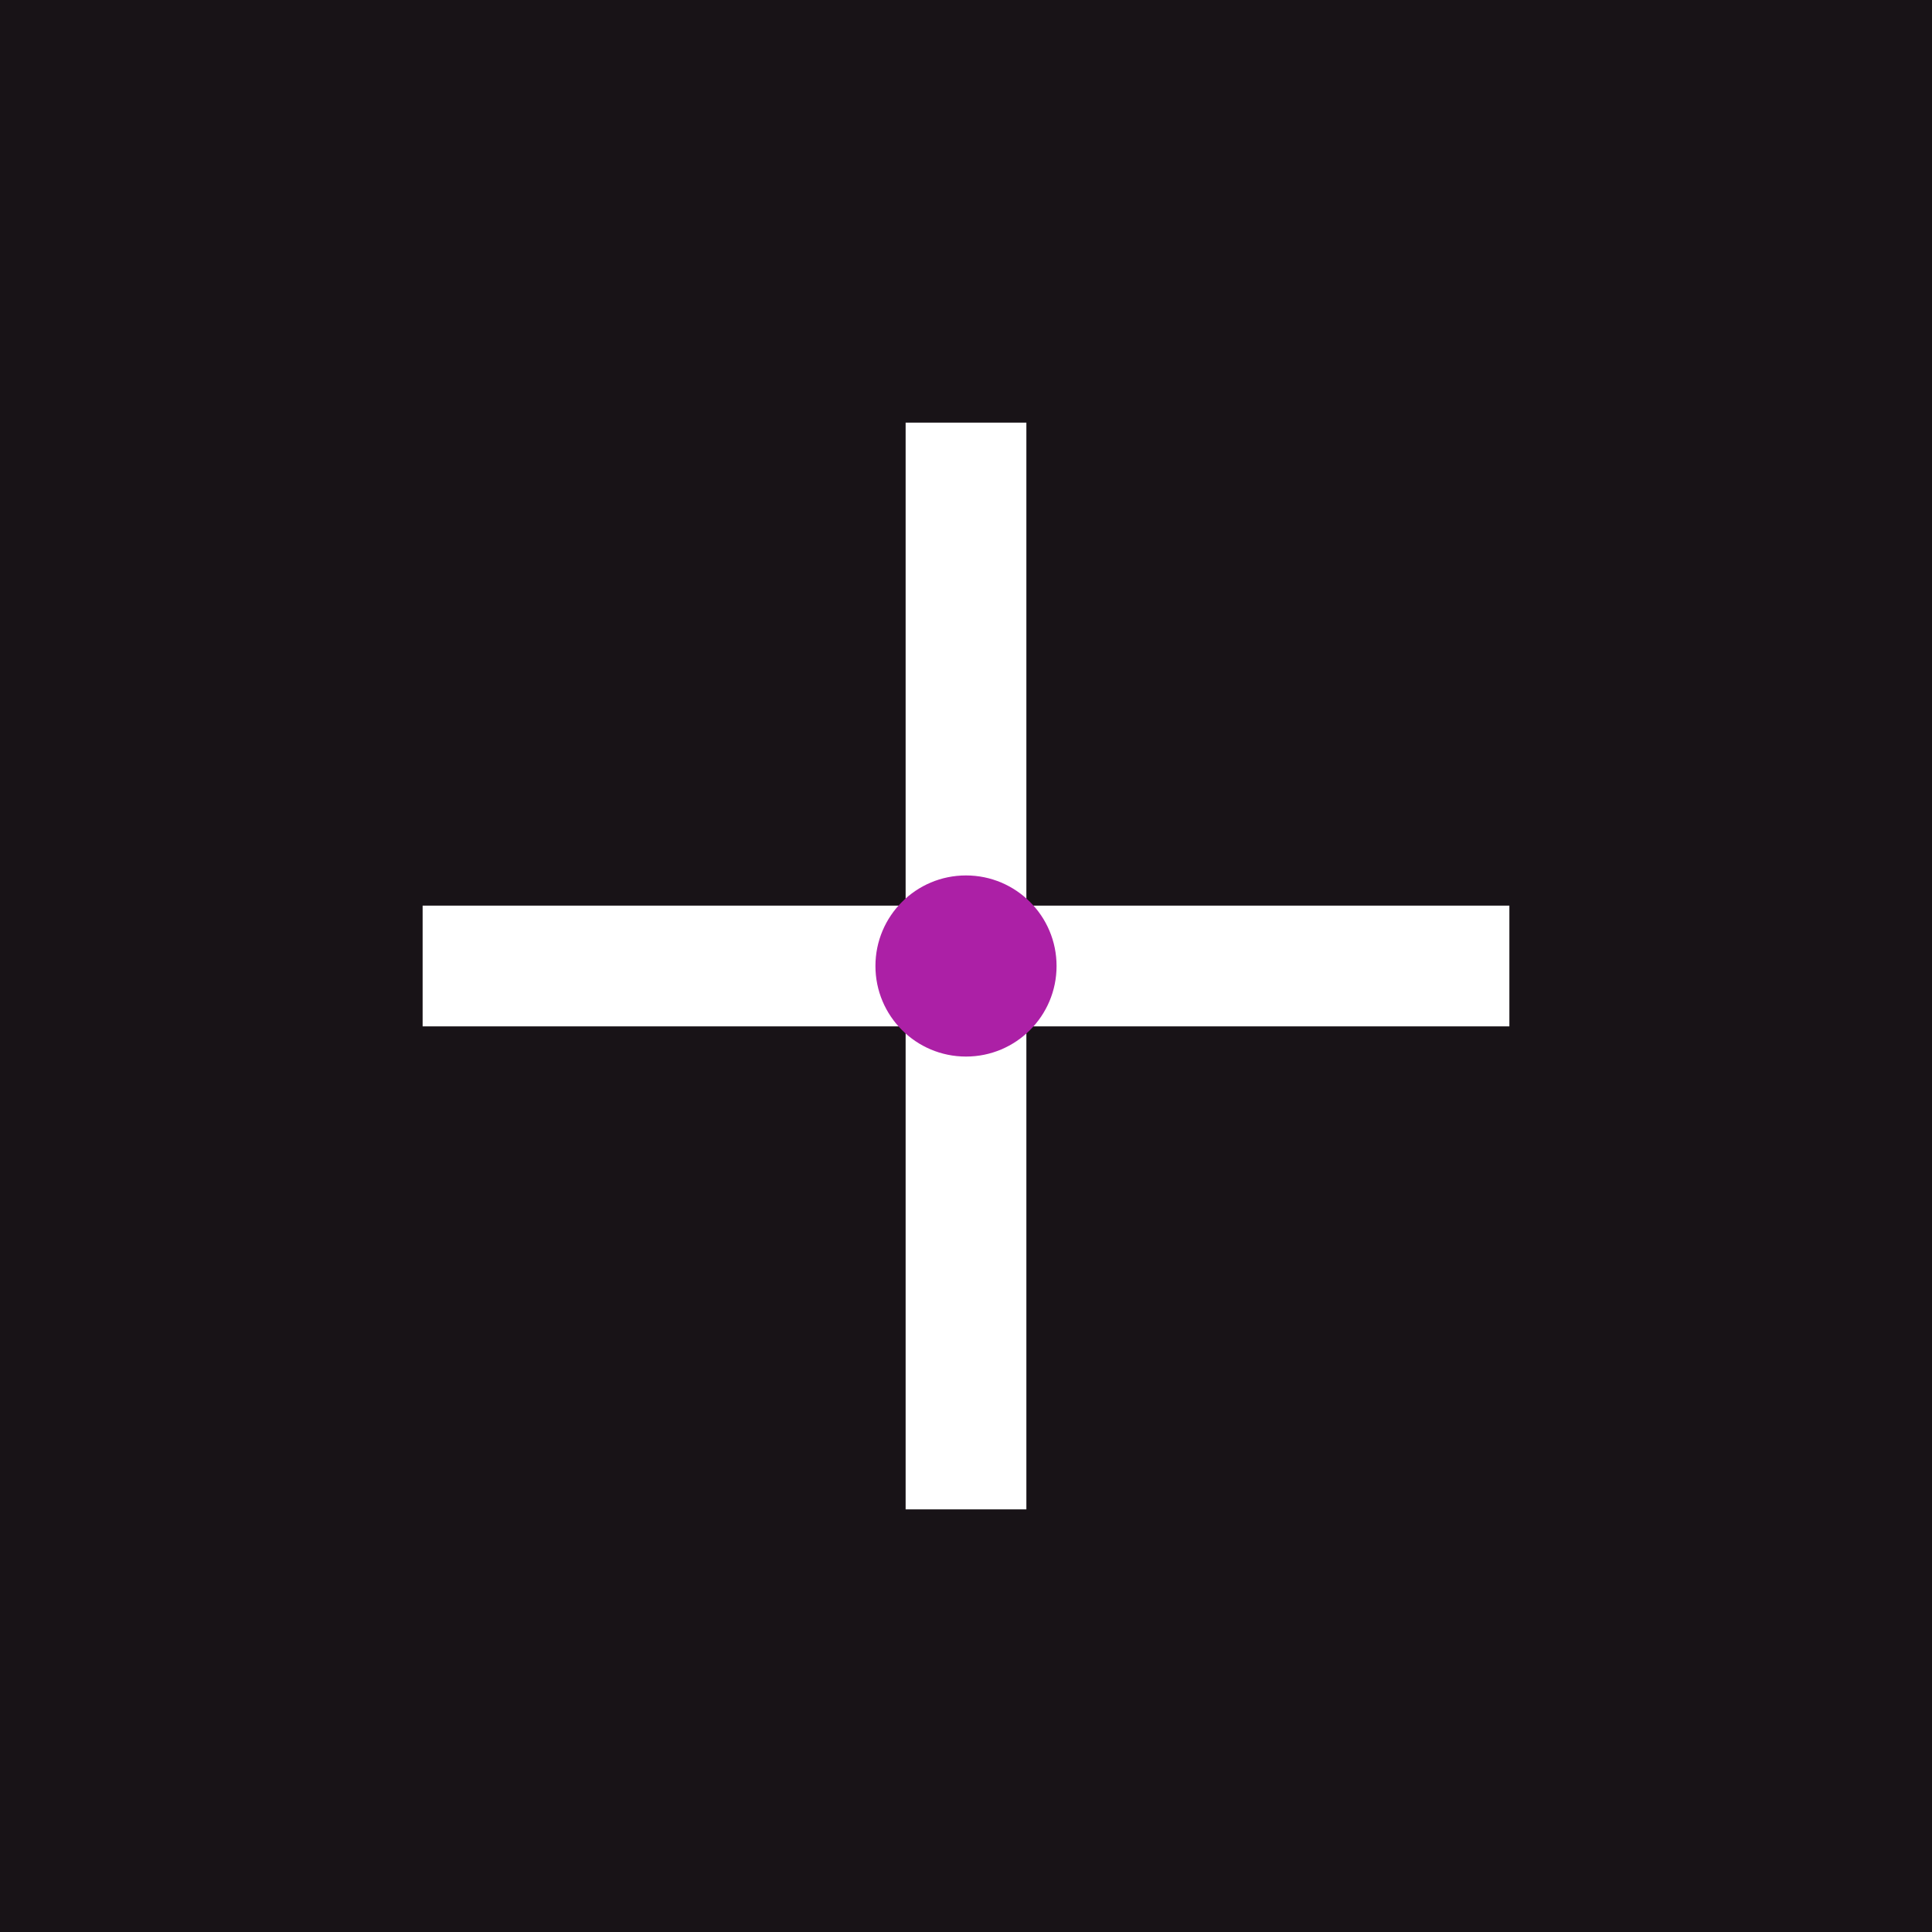
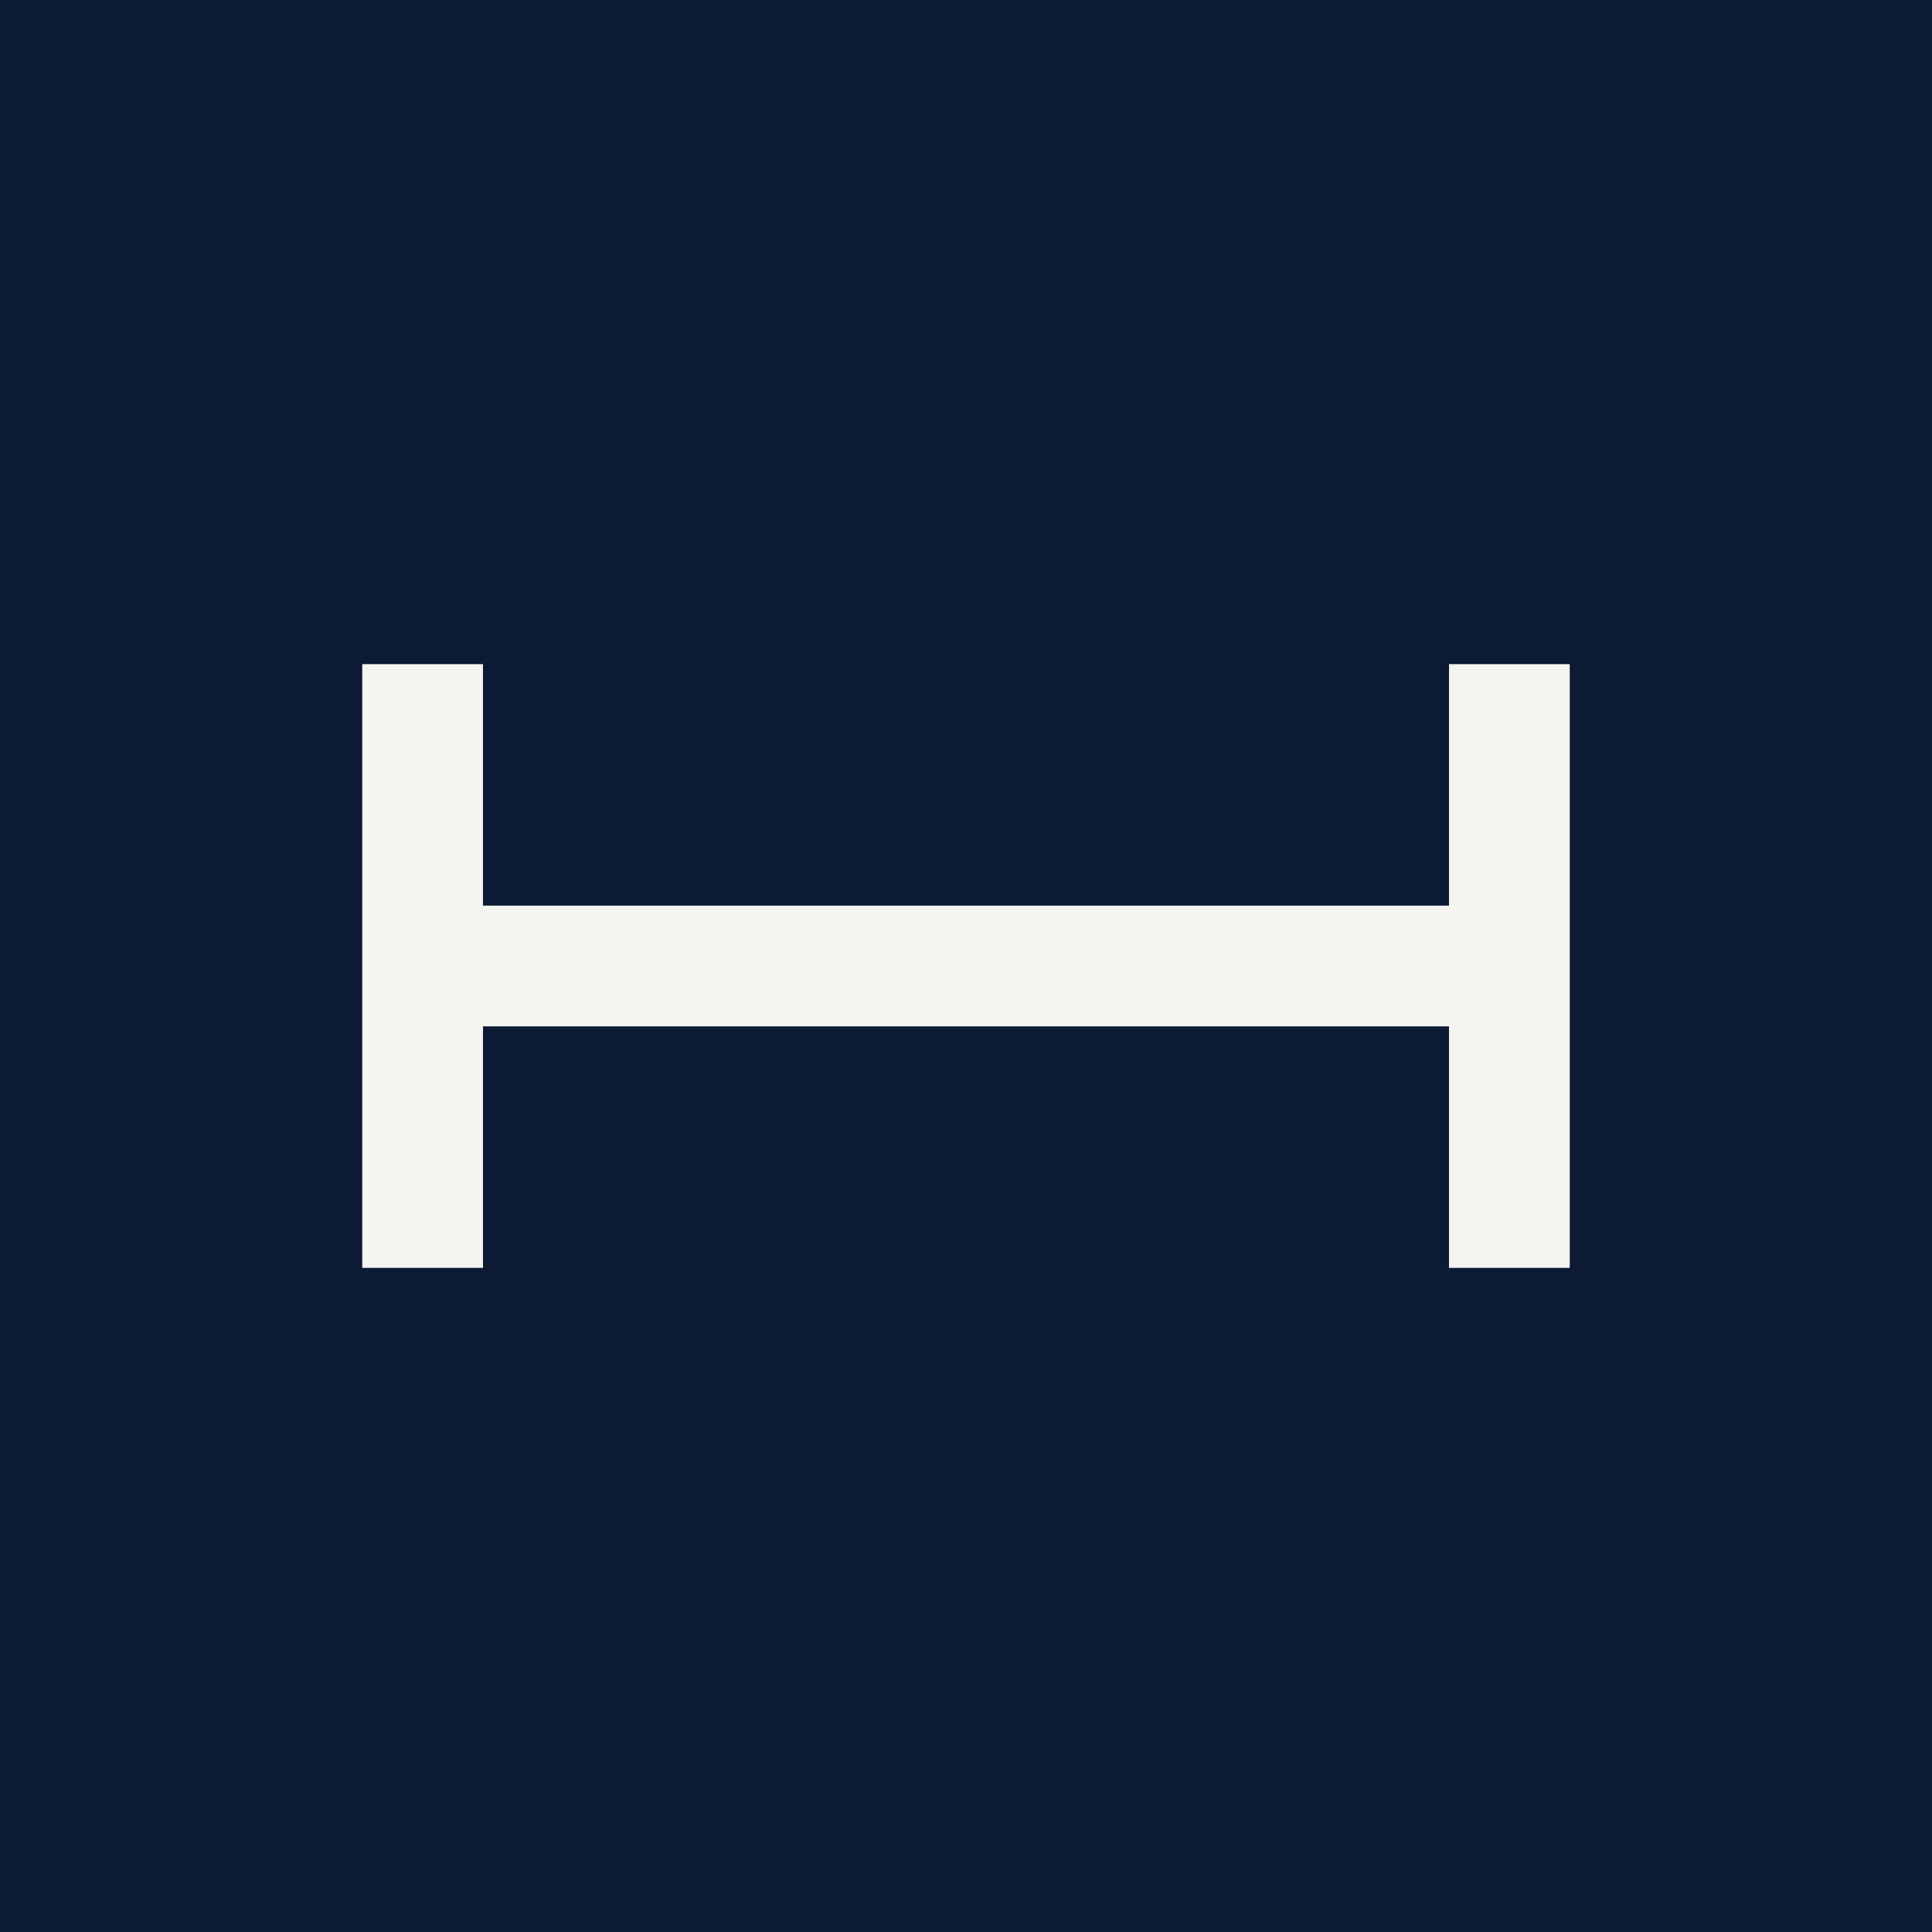
<svg xmlns="http://www.w3.org/2000/svg" viewBox="0 0 64 64">
-   <rect width="64" height="64" fill="#181317" />
-   <path d="M32 14v36M14 32h36" stroke="#FFFFFF" stroke-width="4" fill="none" />
-   <circle cx="32" cy="32" r="3" fill="#AC20A6" />
+   <rect width="64" height="64" fill="#0C1A33" />
+   <path d="M14 32h36M14 22v20M50 22v20" stroke="#F4F4F1" stroke-width="4" fill="none" />
</svg>
